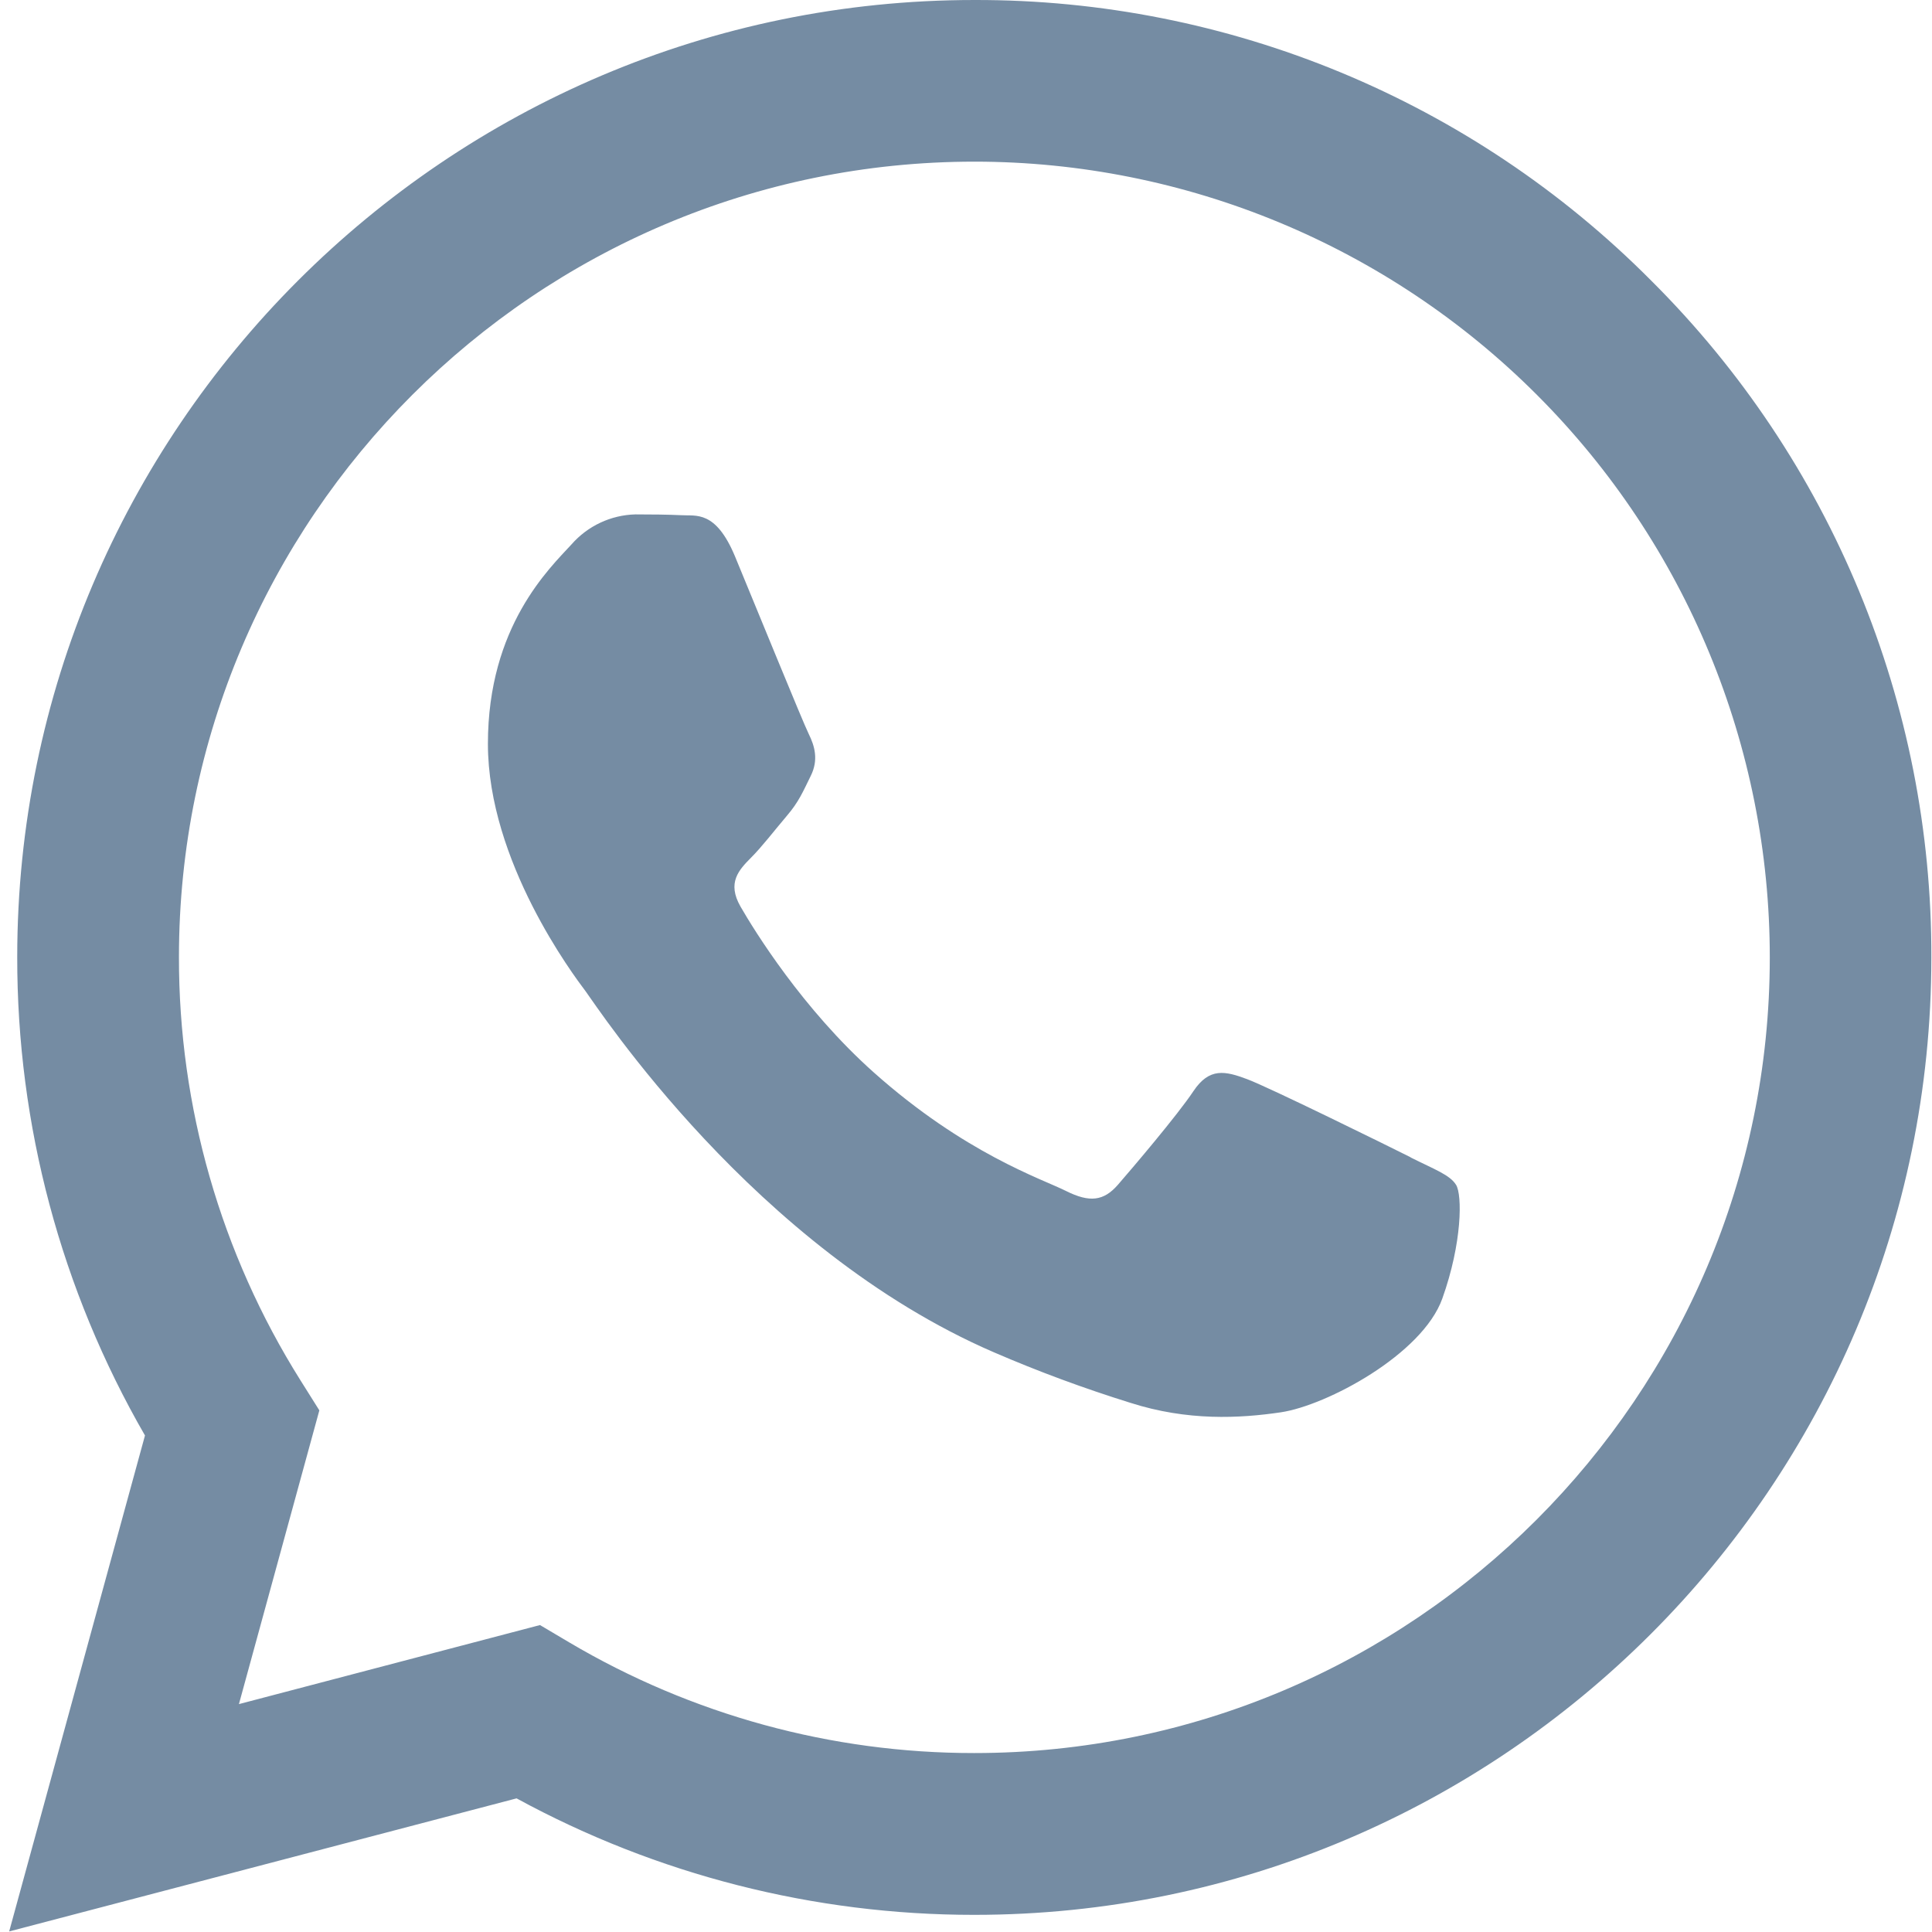
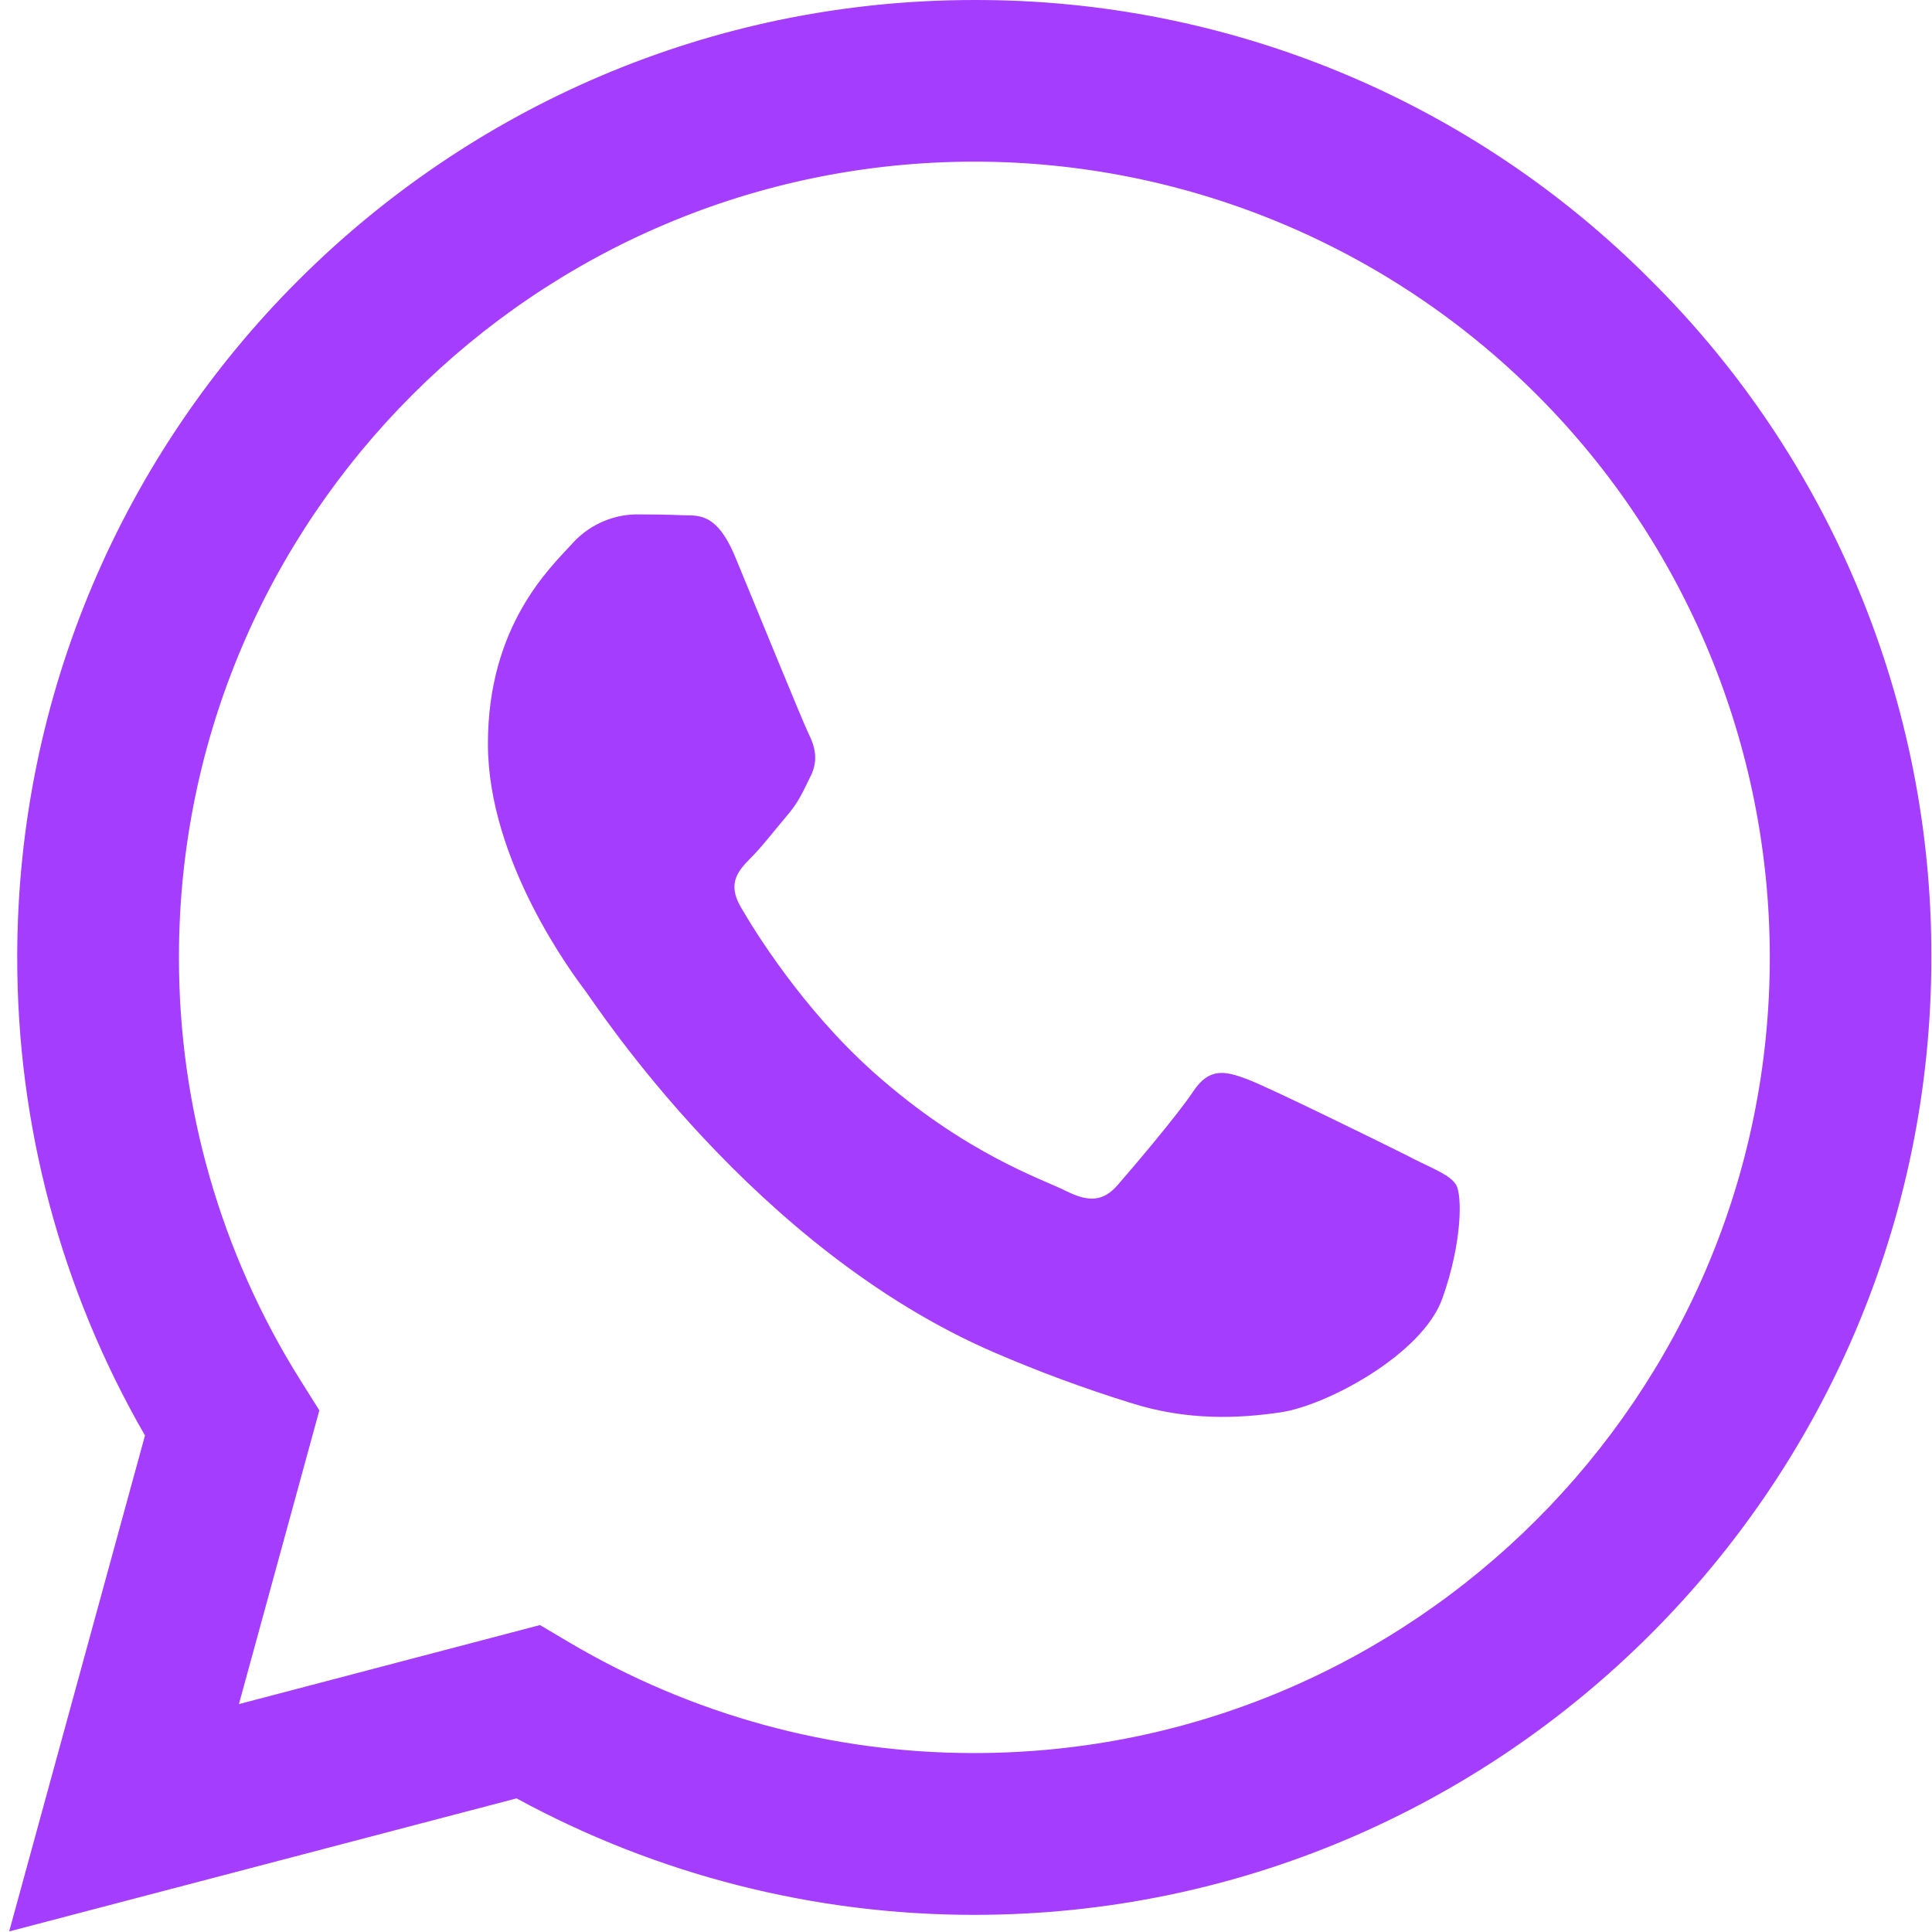
<svg xmlns="http://www.w3.org/2000/svg" width="800px" height="800px" viewBox="0 0 24 24" id="meteor-icon-kit__regular-whatsapp" fill="none">
-   <path fill-rule="evenodd" clip-rule="evenodd" d="M20.513 3.487C18.288 1.247 15.26 -0.008 12.103 4.20445e-05C5.55 4.20445e-05 0.216 5.333 0.214 11.888C0.211 13.975 0.758 16.025 1.801 17.832L0.114 23.993L6.417 22.34C8.16 23.29 10.113 23.787 12.098 23.787H12.103C18.656 23.787 23.99 18.454 23.992 11.899C24.002 8.742 22.749 5.713 20.513 3.487ZM12.103 21.777H12.099C10.329 21.778 8.592 21.302 7.069 20.401L6.708 20.187L2.968 21.169L3.967 17.52L3.732 17.146C2.743 15.571 2.22 13.748 2.223 11.889C2.223 6.442 6.656 2.008 12.107 2.008C14.728 2.009 17.242 3.052 19.094 4.907C20.947 6.761 21.986 9.276 21.985 11.897C21.983 17.346 17.55 21.777 12.103 21.777ZM17.523 14.376C17.226 14.227 15.766 13.508 15.493 13.406C15.221 13.304 15.023 13.258 14.825 13.555C14.627 13.853 14.058 14.521 13.885 14.72C13.711 14.918 13.538 14.943 13.241 14.794C12.944 14.645 11.987 14.332 10.852 13.32C9.969 12.532 9.37 11.559 9.199 11.262C9.028 10.964 9.18 10.806 9.329 10.655C9.463 10.522 9.626 10.309 9.774 10.135C9.923 9.961 9.973 9.838 10.071 9.639C10.17 9.441 10.121 9.268 10.047 9.119C9.973 8.97 9.378 7.508 9.131 6.913C8.89 6.334 8.645 6.412 8.463 6.4C8.292 6.392 8.091 6.39 7.893 6.39C7.588 6.398 7.301 6.533 7.1 6.762C6.828 7.059 6.061 7.778 6.061 9.24C6.061 10.702 7.125 12.115 7.274 12.313C7.422 12.511 9.369 15.512 12.347 16.799C12.9 17.038 13.466 17.247 14.041 17.426C14.752 17.654 15.4 17.62 15.912 17.544C16.482 17.459 17.669 16.825 17.917 16.131C18.165 15.438 18.165 14.842 18.088 14.719C18.012 14.595 17.82 14.527 17.523 14.378V14.376Z" fill="#758CA3" />
+   <path fill-rule="evenodd" clip-rule="evenodd" d="M20.513 3.487C18.288 1.247 15.26 -0.008 12.103 4.20445e-05C5.55 4.20445e-05 0.216 5.333 0.214 11.888C0.211 13.975 0.758 16.025 1.801 17.832L0.114 23.993L6.417 22.34C8.16 23.29 10.113 23.787 12.098 23.787H12.103C18.656 23.787 23.99 18.454 23.992 11.899C24.002 8.742 22.749 5.713 20.513 3.487ZM12.103 21.777H12.099C10.329 21.778 8.592 21.302 7.069 20.401L6.708 20.187L2.968 21.169L3.967 17.52L3.732 17.146C2.743 15.571 2.22 13.748 2.223 11.889C2.223 6.442 6.656 2.008 12.107 2.008C14.728 2.009 17.242 3.052 19.094 4.907C20.947 6.761 21.986 9.276 21.985 11.897C21.983 17.346 17.55 21.777 12.103 21.777ZM17.523 14.376C17.226 14.227 15.766 13.508 15.493 13.406C15.221 13.304 15.023 13.258 14.825 13.555C14.627 13.853 14.058 14.521 13.885 14.72C13.711 14.918 13.538 14.943 13.241 14.794C12.944 14.645 11.987 14.332 10.852 13.32C9.969 12.532 9.37 11.559 9.199 11.262C9.028 10.964 9.18 10.806 9.329 10.655C9.463 10.522 9.626 10.309 9.774 10.135C9.923 9.961 9.973 9.838 10.071 9.639C10.17 9.441 10.121 9.268 10.047 9.119C9.973 8.97 9.378 7.508 9.131 6.913C8.89 6.334 8.645 6.412 8.463 6.4C8.292 6.392 8.091 6.39 7.893 6.39C7.588 6.398 7.301 6.533 7.1 6.762C6.828 7.059 6.061 7.778 6.061 9.24C6.061 10.702 7.125 12.115 7.274 12.313C7.422 12.511 9.369 15.512 12.347 16.799C12.9 17.038 13.466 17.247 14.041 17.426C14.752 17.654 15.4 17.62 15.912 17.544C16.482 17.459 17.669 16.825 17.917 16.131C18.165 15.438 18.165 14.842 18.088 14.719C18.012 14.595 17.82 14.527 17.523 14.378V14.376Z" fill="#A53DFF" />
</svg>
